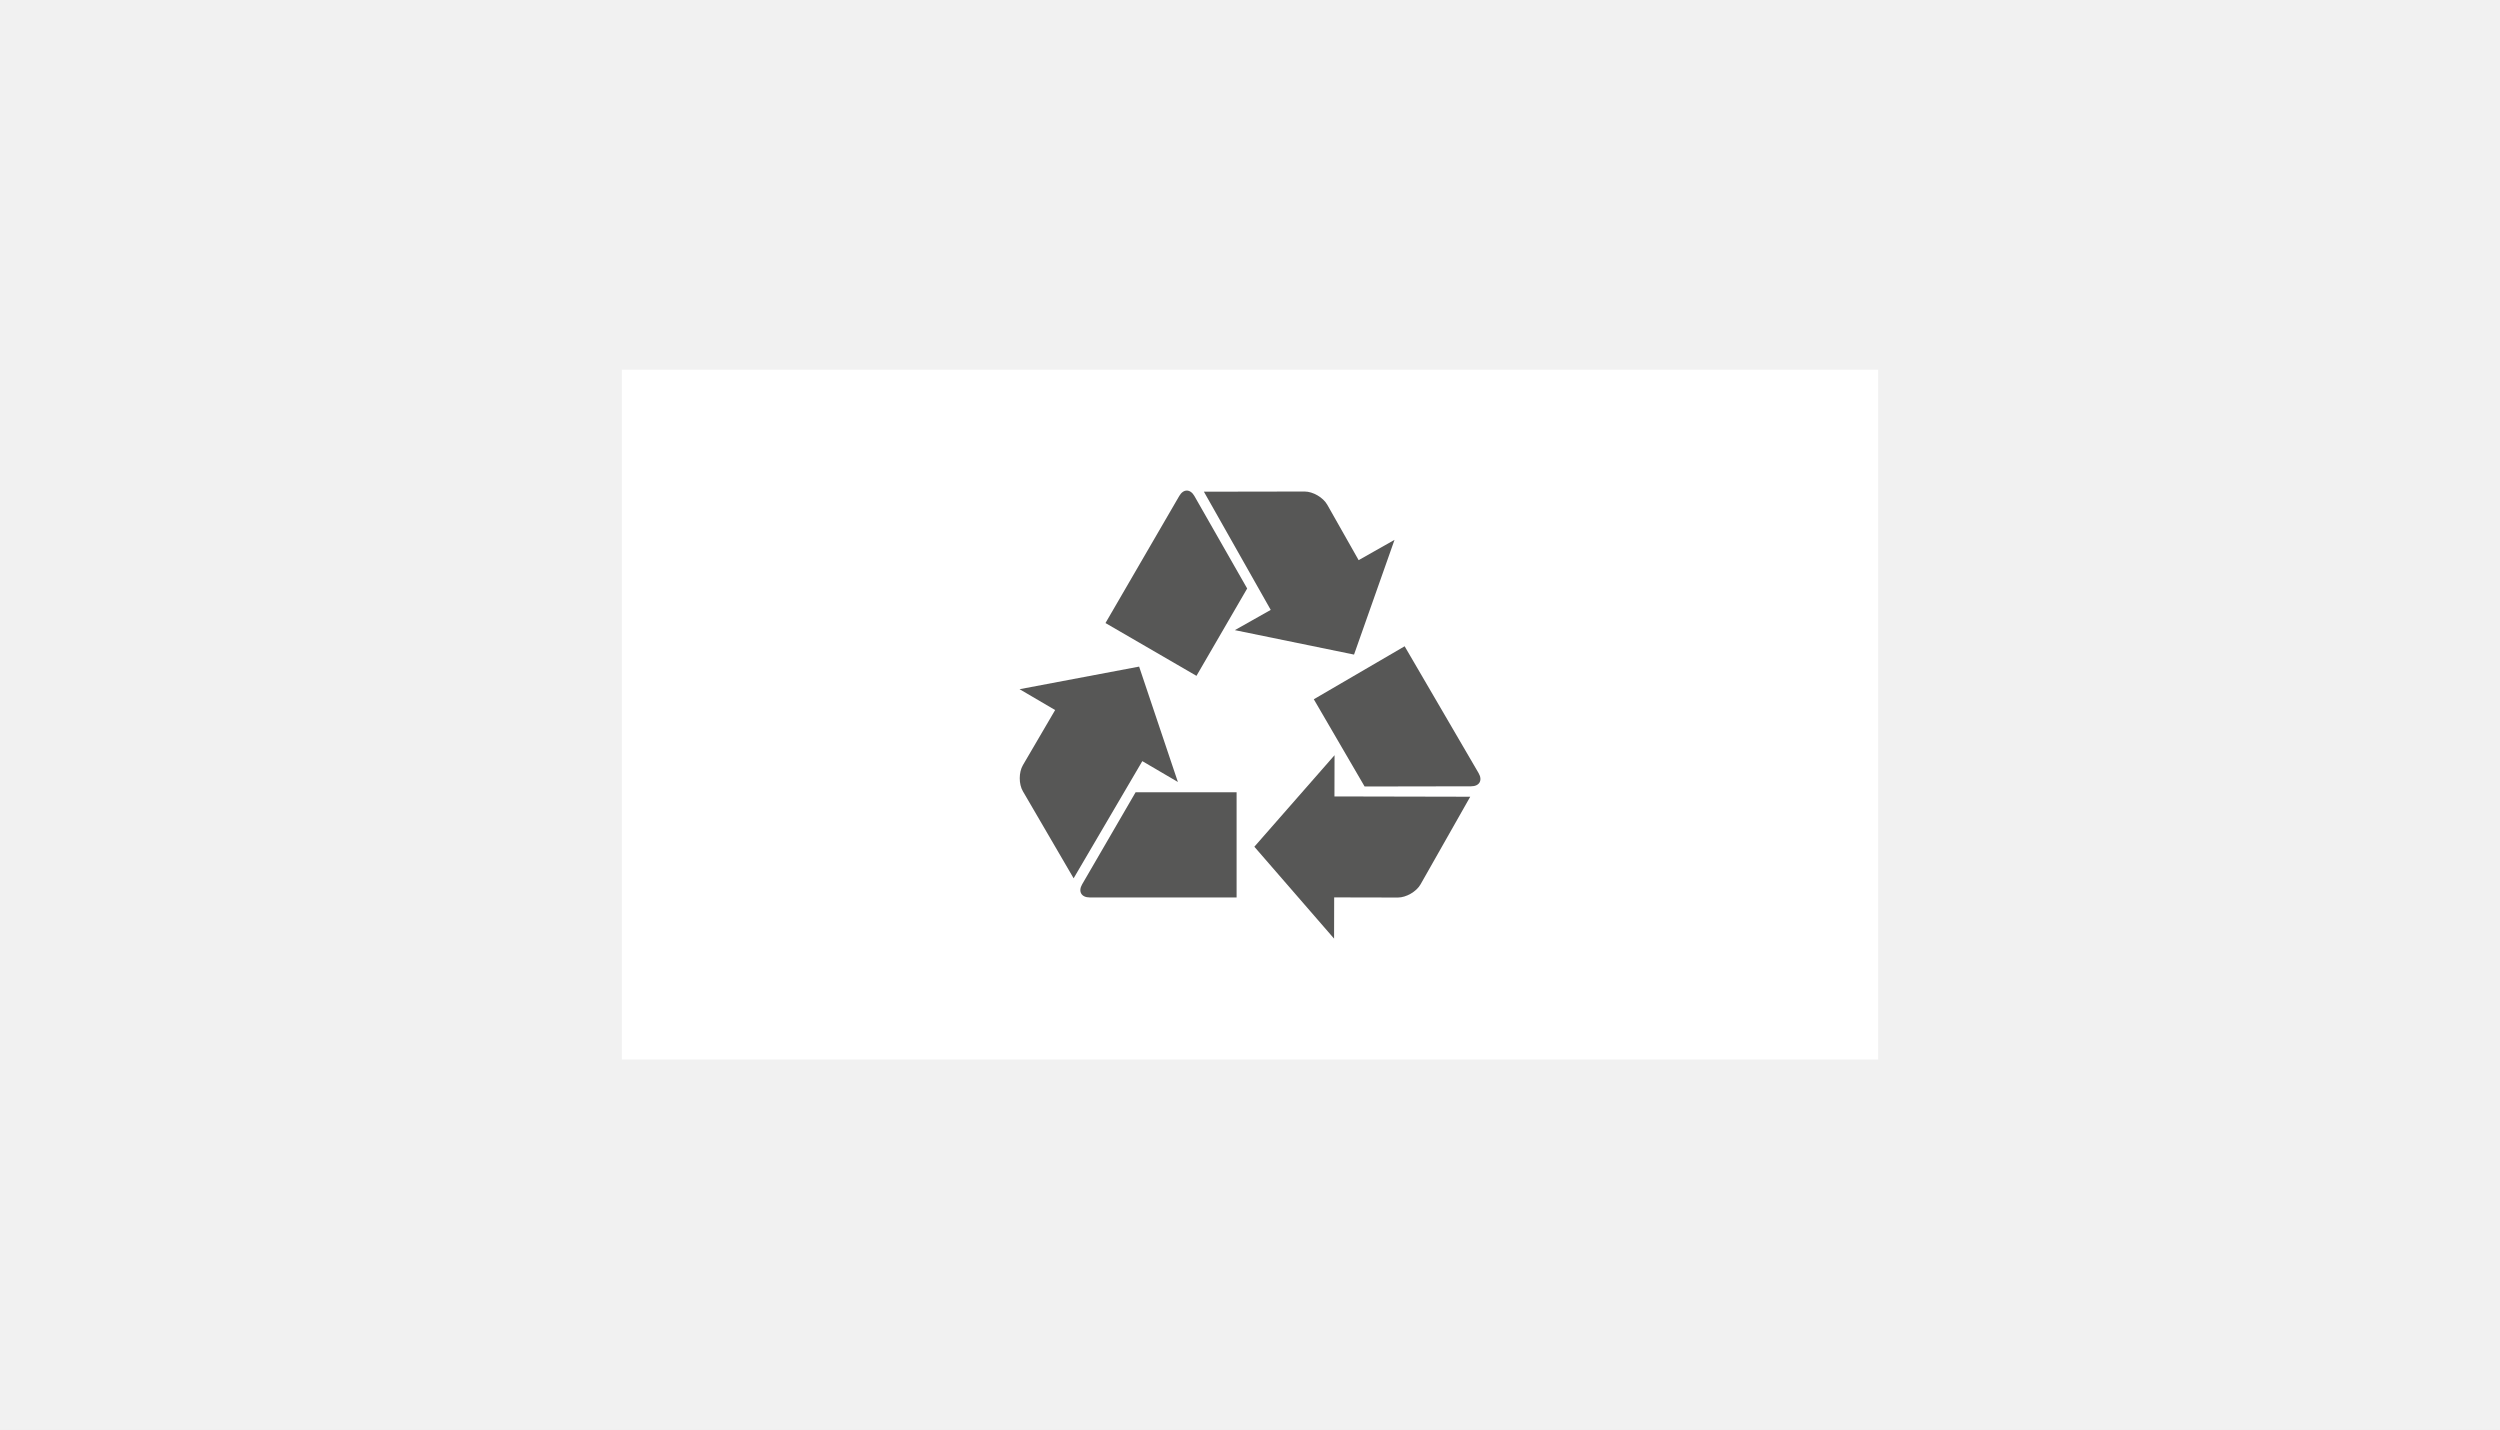
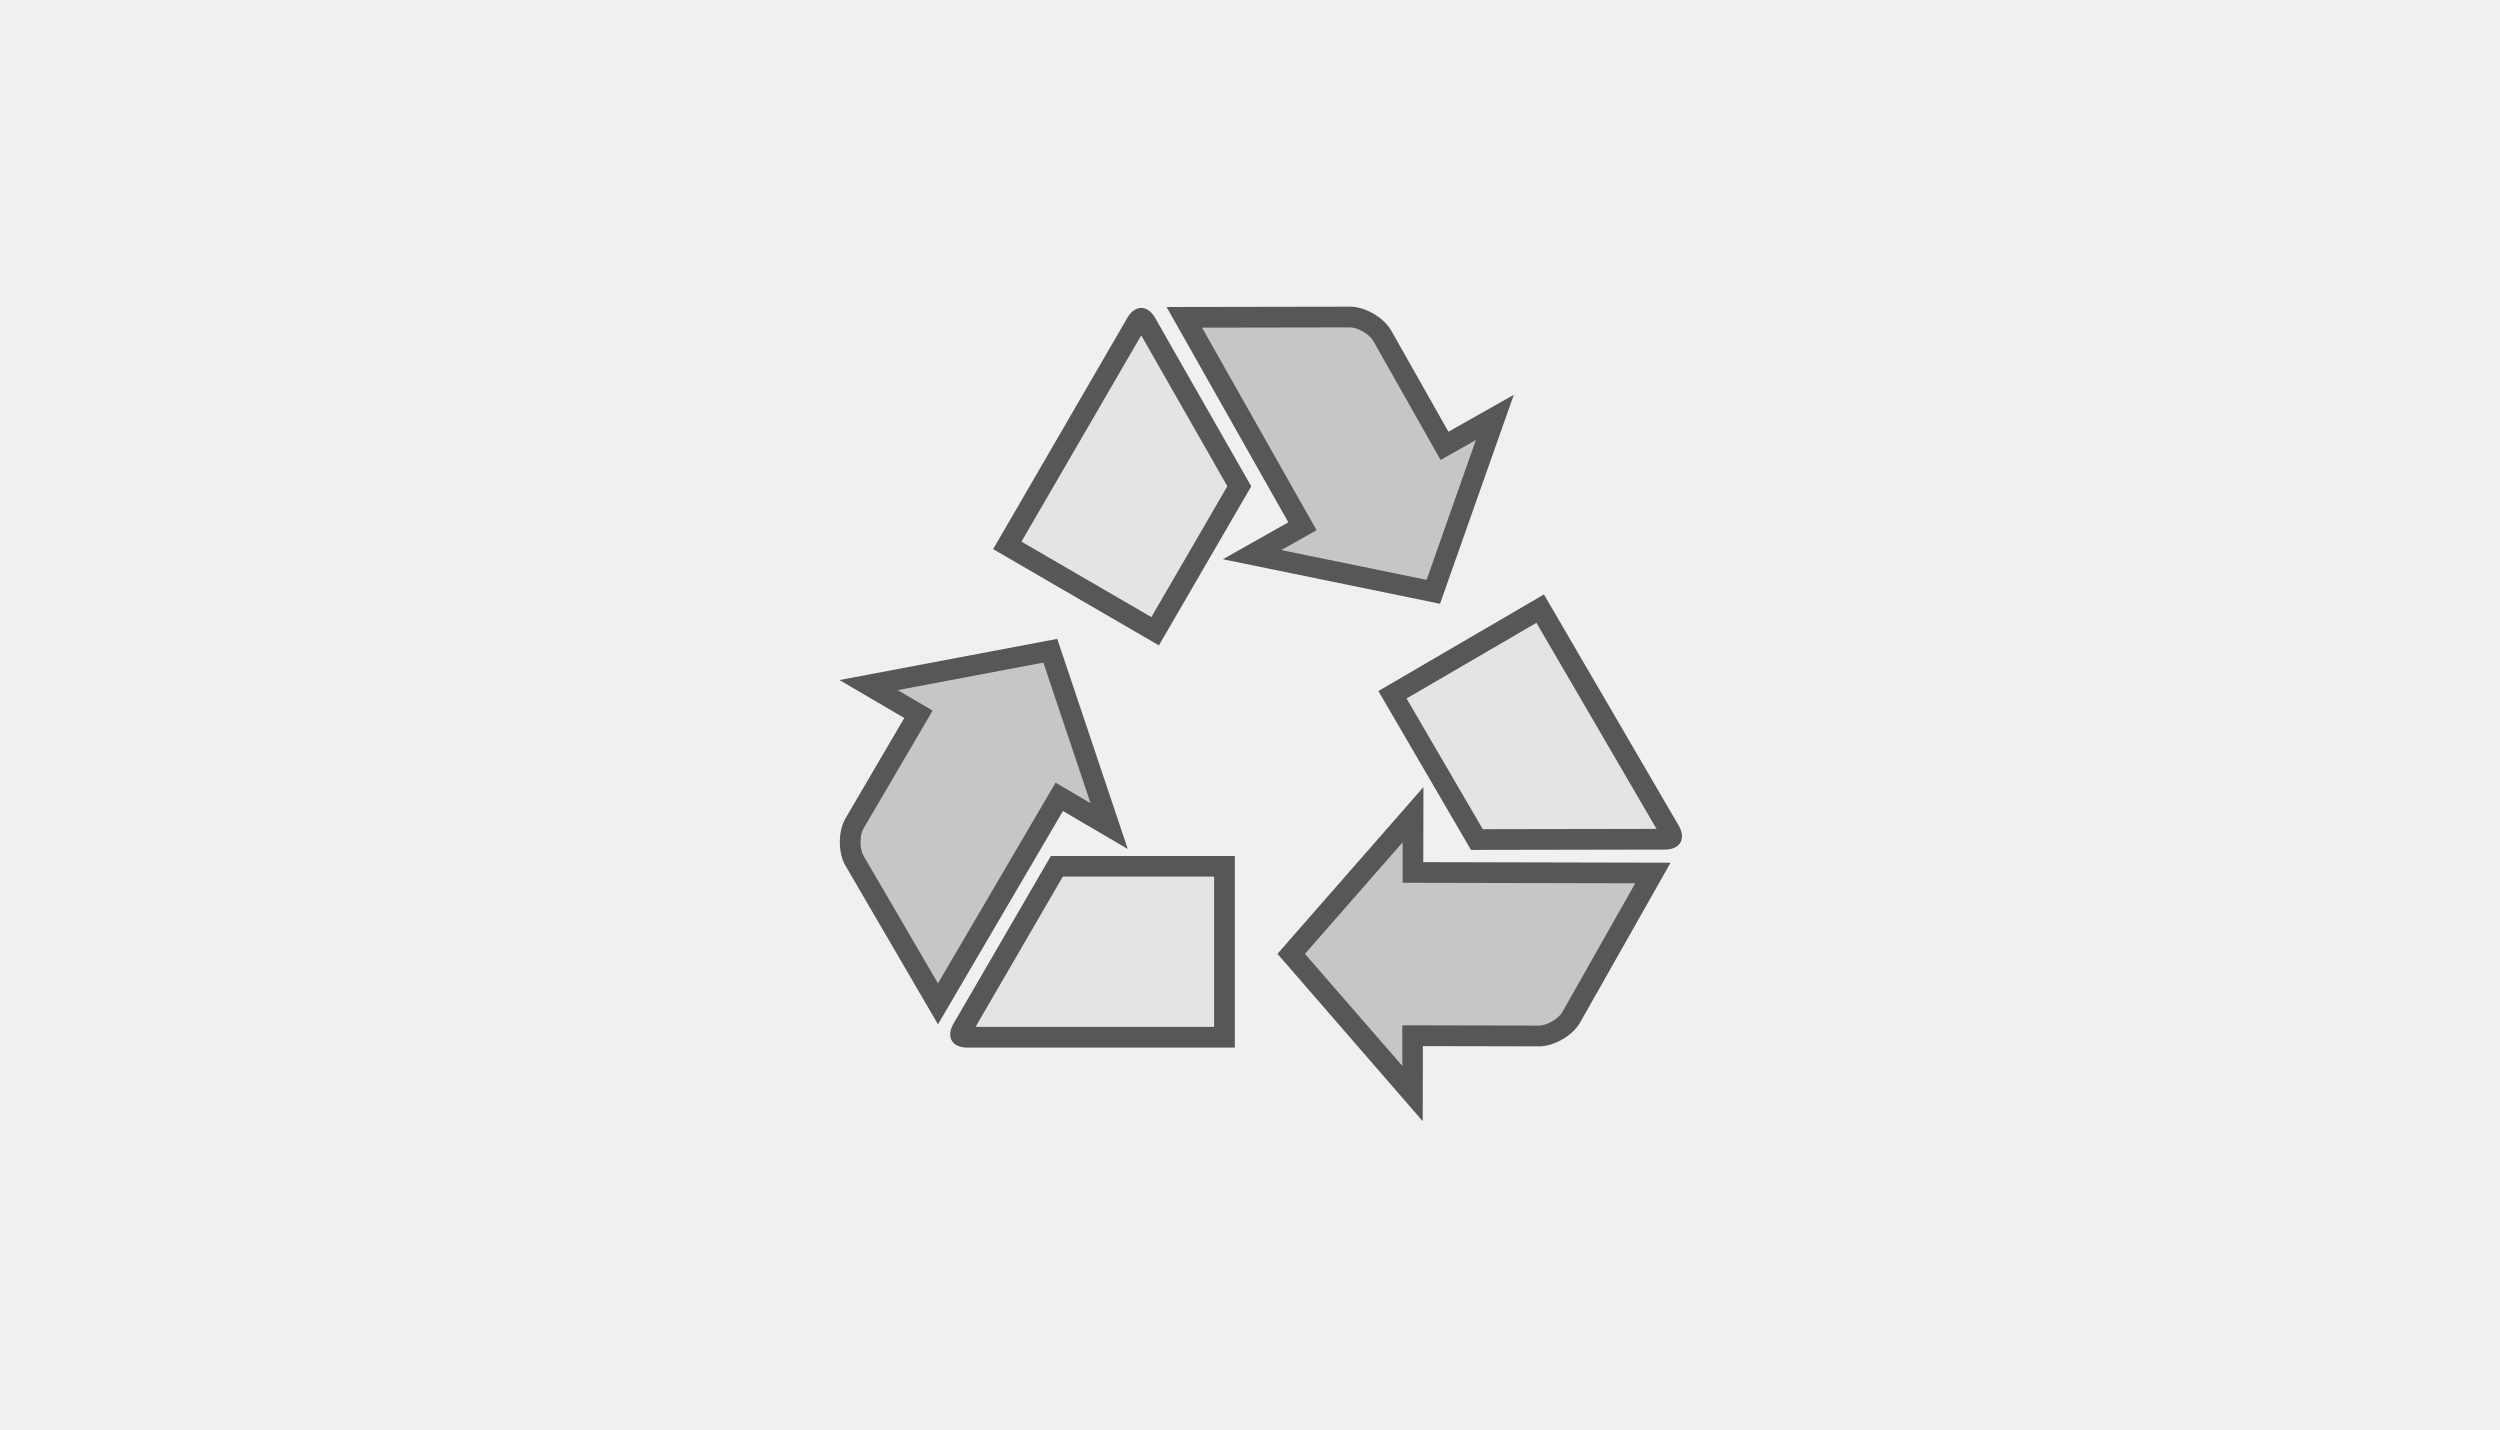
<svg xmlns="http://www.w3.org/2000/svg" id="Layer_1" data-name="Layer 1" viewBox="0 0 1623.89 928.35">
  <defs>
-     <style>.cls-1{fill:#f1f1f1;}.cls-2{fill:#fff;}.cls-3{fill:#575756;}</style>
+     <style>.cls-1{fill:#e5e4e4;}.cls-2{fill:#575756;}.cls-3{fill:#c6c6c6;}</style>
  </defs>
-   <rect class="cls-1" width="1623.89" height="928.35" />
-   <rect class="cls-2" x="403.92" y="240.13" width="816.05" height="448.08" />
-   <path class="cls-3" d="M737.65,514.6l-34.73,59.8c-2.73,4.7-.51,8.54,4.92,8.54h95.4V514.6Z" />
-   <path class="cls-3" d="M739.92,433l-77.66,14.67,23.11,13.54L664.44,497c-2.74,4.68-2.75,12.35,0,17l32.94,56.5L742,494.4l23.1,13.54Z" />
-   <path class="cls-3" d="M886.39,510.87l69.16-.12c5.43,0,7.63-3.85,4.9-8.55l-48.06-82.41-59,34.42Z" />
-   <path class="cls-3" d="M814.77,550l51.79,59.69.06-26.78L908,583c5.43,0,12.06-3.85,14.73-8.57L955,517.52l-88.2-.19.06-26.78Z" />
-   <path class="cls-3" d="M810.11,382.26,775.83,322.2c-2.7-4.72-7.13-4.74-9.86,0l-47.9,82.5L777.17,439Z" />
-   <path class="cls-3" d="M879.52,425.19l26.3-74.53-23.31,13.19-20.38-36c-2.67-4.73-9.3-8.59-14.73-8.58l-65.4.11,43.41,76.78L802.1,409.31Z" />
+   <path class="cls-1" d="M628.3,673.77c-2.59,0-3.94-.72-4.22-1.2s-.21-2,1.09-4.25l61.32-105.59H795.36v111Z" />
+   <path class="cls-2" d="M788.63,569.45V667H633.69l56.67-97.59h98.27M802.09,556H682.61L619.35,664.94c-5,8.56-.94,15.55,8.95,15.55H802.09V556Z" />
+   <path class="cls-3" d="M555,559.11c-3.77-6.47-3.75-17.81,0-24.27L596.58,464l-32.4-19,118.05-22.31,38.22,113.89-32.4-19L609.24,652.08Z" />
+   <path class="cls-2" d="M677.72,430.39l30.64,91.31-11.1-6.51-11.61-6.8-6.8,11.6L609.26,638.75l-48.42-83c-2.52-4.33-2.51-13.15,0-17.48L599,473.19l6.8-11.6-11.61-6.81-11.1-6.5,94.64-17.89m9-15.4L545.29,441.73l42.09,24.66-38.12,65.05c-5,8.54-5,22.51,0,31l60,102.92L690.46,526.8l42.08,24.66L686.74,415Z" />
+   <path class="cls-1" d="M904.51,451.28l95.93-55.93,84.15,144.31c1.3,2.24,1.36,3.77,1.09,4.25s-1.63,1.2-4.22,1.21l-122.1.21Z" />
+   <path class="cls-2" d="M998,404.55l78,133.85-112.86.2-49.5-84.9L998,404.55m4.84-18.4L895.32,448.86l60.17,103.21,126-.23c9.89,0,13.91-7,8.93-15.56l-87.54-150.13Z" />
+   <path class="cls-3" d="M838.71,619.58l79.13-90.39-.08,37.55,155.88.34-53,93.66c-3.68,6.5-13.47,12.2-21,12.2l-82.15-.18-.09,37.55Z" />
+   <path class="cls-2" d="M911.08,547.13l0,12.87,0,13.45,13.45,0,137.65.3-47.35,83.65c-2.46,4.35-10.08,8.78-15.1,8.78l-75.4-.16-13.45,0,0,13.45,0,12.87L847.63,619.6l63.45-72.47m13.53-35.88L829.79,619.56l94.34,108.72.11-48.78,75.4.17h0c9.89,0,21.93-7,26.8-15.61l58.68-103.68L924.5,560l.11-48.78Z" />
+   <path class="cls-1" d="M654.29,354.26l83.89-144.47c1.3-2.23,2.59-3,3.15-3s1.85.81,3.13,3.07L805,315.87,750.32,410Z" />
+   <path class="cls-2" d="M741.29,217.83l55.94,98-49.35,85-84.39-49,77.8-134m0-17.81c-3.24,0-6.49,2.13-9,6.4L645.1,356.7l107.66,62.51,60-103.31L750.31,206.48c-2.46-4.3-5.72-6.46-9-6.46Z" />
+   <path class="cls-3" d="M813.31,360.29,846,341.8,769.27,206.11l107.63-.19c7.5,0,17.29,5.71,21,12.21l40.42,71.49L971,271.13,931,384.42Z" />
+   <path class="cls-2" d="M876.92,212.65c5,0,12.63,4.44,15.09,8.79l37.11,65.63,6.63,11.71,11.71-6.62,11.2-6.34-32,90.83L832.25,357.3,843.46,351l11.71-6.62-6.62-11.71L780.79,212.82l96.09-.17h0m0-13.45h0l-119.13.21,79.09,139.85-42.47,24,141,28.92L983.3,256.44l-42.47,24-37.11-65.63c-4.86-8.6-16.91-15.62-26.8-15.62Z" />
</svg>
